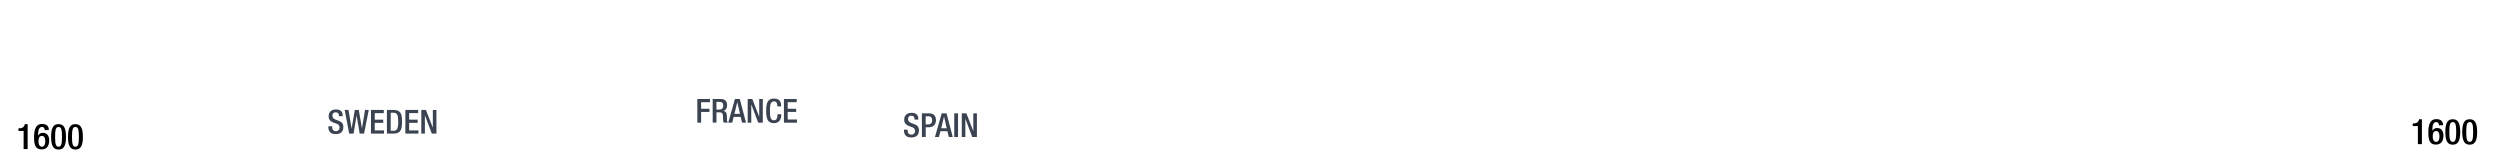
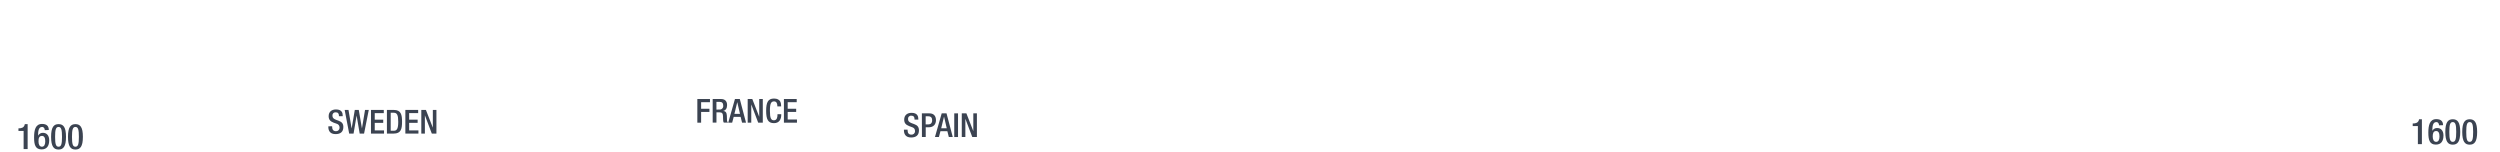
<svg xmlns="http://www.w3.org/2000/svg" viewBox="0 0 1847.91 112">
  <g id="YEARS">
    <g id="Right">
-       <path d="M1787.21,106.56V93.2h-3.82V91.27h.29c1.77,0,3.79-.44,4.34-2.75v-.37h2.16v18.41Z" />
-       <path d="M1802.84,92.63c0-1.07-.52-2.4-2-2.4-2.78,0-2.93,3.64-2.93,6.35l.07,0a3.77,3.77,0,0,1,3.59-1.95c2.52,0,4.55,1.82,4.55,5.49,0,4.23-1.77,6.76-5.64,6.76-4.65,0-5.54-3.54-5.54-8.82,0-5.51,1-10,5.88-10,3.25,0,5,1.43,5,4.48Zm-2.11,12.22c1.8,0,2.45-1.8,2.45-4,0-2.57-.76-4-2.45-4-2.18,0-2.55,1.89-2.55,4.11S1799,104.85,1800.73,104.85Z" />
-       <path d="M1813,88.15c3.54,0,5.51,2.21,5.51,9.39s-2,9.39-5.51,9.39-5.51-2.21-5.51-9.39S1809.49,88.15,1813,88.15Zm0,16.7c2,0,2.55-2,2.55-7.31s-.55-7.31-2.55-7.31-2.55,2-2.55,7.31S1811,104.85,1813,104.85Z" />
-       <path d="M1825.51,88.15c3.54,0,5.51,2.21,5.51,9.39s-2,9.39-5.51,9.39-5.51-2.21-5.51-9.39S1822,88.15,1825.51,88.15Zm0,16.7c2,0,2.55-2,2.55-7.31s-.55-7.31-2.55-7.31-2.55,2-2.55,7.31S1823.51,104.85,1825.51,104.85Z" />
+       <path d="M1787.21,106.56V93.2h-3.82V91.27h.29c1.77,0,3.79-.44,4.34-2.75v-.37h2.16v18.41Z" fill="#3b4351" />
+       <path d="M1802.84,92.63c0-1.07-.52-2.4-2-2.4-2.78,0-2.93,3.64-2.93,6.35l.07,0a3.77,3.77,0,0,1,3.59-1.95c2.52,0,4.55,1.82,4.55,5.49,0,4.23-1.77,6.76-5.64,6.76-4.65,0-5.54-3.54-5.54-8.82,0-5.51,1-10,5.88-10,3.25,0,5,1.43,5,4.48Zm-2.11,12.22c1.8,0,2.45-1.8,2.45-4,0-2.57-.76-4-2.45-4-2.18,0-2.55,1.89-2.55,4.11S1799,104.85,1800.73,104.85Z" fill="#3b4351" />
+       <path d="M1813,88.15c3.54,0,5.51,2.21,5.51,9.39s-2,9.39-5.51,9.39-5.51-2.21-5.51-9.39S1809.49,88.15,1813,88.15Zm0,16.7c2,0,2.55-2,2.55-7.31s-.55-7.31-2.55-7.31-2.55,2-2.55,7.31S1811,104.85,1813,104.85Z" fill="#3b4351" />
+       <path d="M1825.51,88.15c3.54,0,5.51,2.21,5.51,9.39s-2,9.39-5.51,9.39-5.51-2.21-5.51-9.39S1822,88.15,1825.51,88.15Zm0,16.7c2,0,2.55-2,2.55-7.31s-.55-7.31-2.55-7.31-2.55,2-2.55,7.31S1823.51,104.85,1825.51,104.85Z" fill="#3b4351" />
    </g>
    <g id="left">
-       <path d="M17.46,110.16V96.8H13.64V94.87h.29c1.77,0,3.79-.44,4.34-2.75v-.37h2.16v18.41Z" />
-       <path d="M33.09,96.22c0-1.06-.52-2.39-2-2.39-2.78,0-2.93,3.64-2.93,6.35l.07,0a3.77,3.77,0,0,1,3.59-2c2.52,0,4.55,1.82,4.55,5.48,0,4.24-1.77,6.77-5.64,6.77-4.65,0-5.54-3.54-5.54-8.82,0-5.51,1-10,5.88-10,3.25,0,5,1.43,5,4.47ZM31,108.45c1.8,0,2.45-1.8,2.45-4,0-2.57-.76-4-2.45-4-2.18,0-2.54,1.9-2.54,4.11S29.24,108.45,31,108.45Z" />
-       <path d="M43.28,91.75c3.54,0,5.51,2.21,5.51,9.39s-2,9.39-5.51,9.39-5.51-2.22-5.51-9.39S39.75,91.75,43.28,91.75Zm0,16.7c2,0,2.55-2,2.55-7.31s-.55-7.31-2.55-7.31-2.55,2-2.55,7.31S41.28,108.45,43.28,108.45Z" />
-       <path d="M55.76,91.75c3.54,0,5.51,2.21,5.51,9.39s-2,9.39-5.51,9.39-5.51-2.22-5.51-9.39S52.22,91.75,55.76,91.75Zm0,16.7c2,0,2.55-2,2.55-7.31s-.55-7.31-2.55-7.31-2.55,2-2.55,7.31S53.76,108.45,55.76,108.45Z" />
+       <path d="M17.46,110.16V96.8H13.64V94.87h.29c1.77,0,3.79-.44,4.34-2.75v-.37h2.16v18.41Z" fill="#3b4351" />
+       <path d="M33.09,96.22c0-1.06-.52-2.39-2-2.39-2.78,0-2.93,3.64-2.93,6.35l.07,0a3.77,3.77,0,0,1,3.59-2c2.52,0,4.55,1.82,4.55,5.48,0,4.24-1.77,6.77-5.64,6.77-4.65,0-5.54-3.54-5.54-8.82,0-5.51,1-10,5.88-10,3.25,0,5,1.43,5,4.47ZM31,108.45c1.8,0,2.45-1.8,2.45-4,0-2.57-.76-4-2.45-4-2.18,0-2.54,1.9-2.54,4.11S29.24,108.45,31,108.45Z" fill="#3b4351" />
+       <path d="M43.28,91.75c3.54,0,5.51,2.21,5.51,9.39s-2,9.39-5.51,9.39-5.51-2.22-5.51-9.39S39.75,91.75,43.28,91.75Zm0,16.7c2,0,2.55-2,2.55-7.31s-.55-7.31-2.55-7.31-2.55,2-2.55,7.31S41.28,108.45,43.28,108.45Z" fill="#3b4351" />
+       <path d="M55.76,91.75c3.54,0,5.51,2.21,5.51,9.39s-2,9.39-5.51,9.39-5.51-2.22-5.51-9.39S52.22,91.75,55.76,91.75Zm0,16.7c2,0,2.55-2,2.55-7.31s-.55-7.31-2.55-7.31-2.55,2-2.55,7.31S53.76,108.45,55.76,108.45Z" fill="#3b4351" />
    </g>
  </g>
  <g id="Text">
    <g id="France">
      <path d="M515.45,73.19h9.33v2.35h-6.54v4.85h6.15v2.35h-6.15v7.94h-2.79Z" fill="#3b4351" />
      <path d="M526.79,73.19H533c2.45,0,4.44,1.25,4.44,4.5,0,2.26-1,4-2.92,4.29v0c1.77.17,2.65,1.13,2.75,3.58,0,1.15,0,2.5.1,3.55a1.89,1.89,0,0,0,.83,1.52H535a3,3,0,0,1-.47-1.54c0-.52-.07-1.06-.07-1.57s0-1.1-.05-1.74c-.07-1.91-.66-2.74-2.55-2.74h-2.28v7.59h-2.79Zm5,7.79a2.58,2.58,0,0,0,2.8-2.84c0-1.87-.79-2.85-2.65-2.85h-2.38V81Z" fill="#3b4351" />
      <path d="M543.25,73.19h3.58l4.61,17.49h-2.92l-1.08-4.29h-5.12l-1.13,4.29h-2.91Zm3.73,11-2-8.62h-.05l-2.08,8.62Z" fill="#3b4351" />
      <path d="M552.66,73.19h3.41l5.07,13h.05v-13h2.64V90.68h-3.4L555.36,77.3h-.05V90.68h-2.65Z" fill="#3b4351" />
      <path d="M577.48,84.41v.37c0,3.16-1.3,6.25-5.39,6.25-4.41,0-5.78-2.85-5.78-9.1s1.37-9.09,5.8-9.09c5,0,5.27,3.65,5.27,5.49v.32h-2.79v-.29c0-1.65-.49-3.48-2.5-3.41s-3,1.27-3,6.91.91,7.06,3,7.06c2.35,0,2.6-2.57,2.6-4.22v-.29Z" fill="#3b4351" />
      <path d="M579.44,73.19h9.46v2.35h-6.67v4.85h6.27v2.35h-6.27v5.59h6.86v2.35h-9.65Z" fill="#3b4351" />
    </g>
    <g id="SWEDEN">
      <path d="M245.51,93.33v.44c0,2.13,1,3.21,2.87,3.21A2.51,2.51,0,0,0,251,94.43c0-1.84-.93-2.64-2.5-3.11l-1.91-.66c-2.55-1-3.66-2.31-3.66-4.81,0-3.18,2.18-4.95,5.44-4.95,4.49,0,4.95,2.8,4.95,4.61v.39h-2.79v-.36c0-1.6-.69-2.53-2.45-2.53a2.23,2.23,0,0,0-2.35,2.53c0,1.49.76,2.25,2.62,3l1.89.69c2.47.88,3.55,2.2,3.55,4.63,0,3.72-2.25,5.27-5.78,5.27-4.34,0-5.32-2.89-5.32-5.34v-.42Z" fill="#3b4351" />
      <path d="M254.77,81.25h2.82l2.3,13.6h.05l2.31-13.6h2.94l2.35,13.67h0l2.28-13.67h2.77l-3.48,17.49h-3.24l-2.25-13.18h-.05l-2.23,13.18h-3.24Z" fill="#3b4351" />
      <path d="M274.23,81.25h9.45V83.6H277v4.85h6.27V90.8H277v5.59h6.86v2.35h-9.65Z" fill="#3b4351" />
      <path d="M286,81.25h5c5.49,0,6.18,3.58,6.18,8.75s-.69,8.74-6.18,8.74h-5Zm2.79,15.39h2.31c2.3,0,3.26-1.52,3.26-6.64,0-4.93-.84-6.65-3.26-6.65H288.8Z" fill="#3b4351" />
      <path d="M299.63,81.25h9.46V83.6h-6.66v4.85h6.27V90.8h-6.27v5.59h6.86v2.35h-9.66Z" fill="#3b4351" />
      <path d="M311.42,81.25h3.4l5.07,13h.05v-13h2.65V98.74h-3.41l-5.07-13.38h-.05V98.74h-2.64Z" fill="#3b4351" />
    </g>
    <g id="Spain">
      <path d="M670.86,95.87v.44c0,2.13.95,3.21,2.86,3.21A2.51,2.51,0,0,0,676.37,97c0-1.84-.93-2.64-2.5-3.11L672,93.2c-2.55-1-3.65-2.3-3.65-4.8,0-3.19,2.18-5,5.44-5,4.48,0,5,2.79,5,4.6v.4h-2.8v-.37c0-1.6-.68-2.53-2.45-2.53a2.23,2.23,0,0,0-2.35,2.53c0,1.49.76,2.25,2.62,3l1.89.69c2.47.88,3.55,2.2,3.55,4.63,0,3.72-2.25,5.27-5.78,5.27-4.34,0-5.32-2.89-5.32-5.34v-.42Z" fill="#3b4351" />
      <path d="M681.41,83.79H687c3.36,0,4.83,2.11,4.83,5.1s-1.86,5.17-5.12,5.17h-2.45v7.23h-2.8Zm2.8,8.16h2c1.5,0,2.8-.79,2.8-3,0-1.88-.76-3-3-3h-1.79Z" fill="#3b4351" />
      <path d="M696.07,83.79h3.57l4.61,17.5h-2.91L700.26,97h-5.12L694,101.29h-2.92Zm3.72,11-2-8.63h0l-2.08,8.63Z" fill="#3b4351" />
      <path d="M705.35,83.79h2.79v17.5h-2.79Z" fill="#3b4351" />
      <path d="M710.91,83.79h3.41l5.07,13h.05v-13h2.65v17.5h-3.41l-5.07-13.38h-.05v13.38h-2.65Z" fill="#3b4351" />
    </g>
  </g>
</svg>
